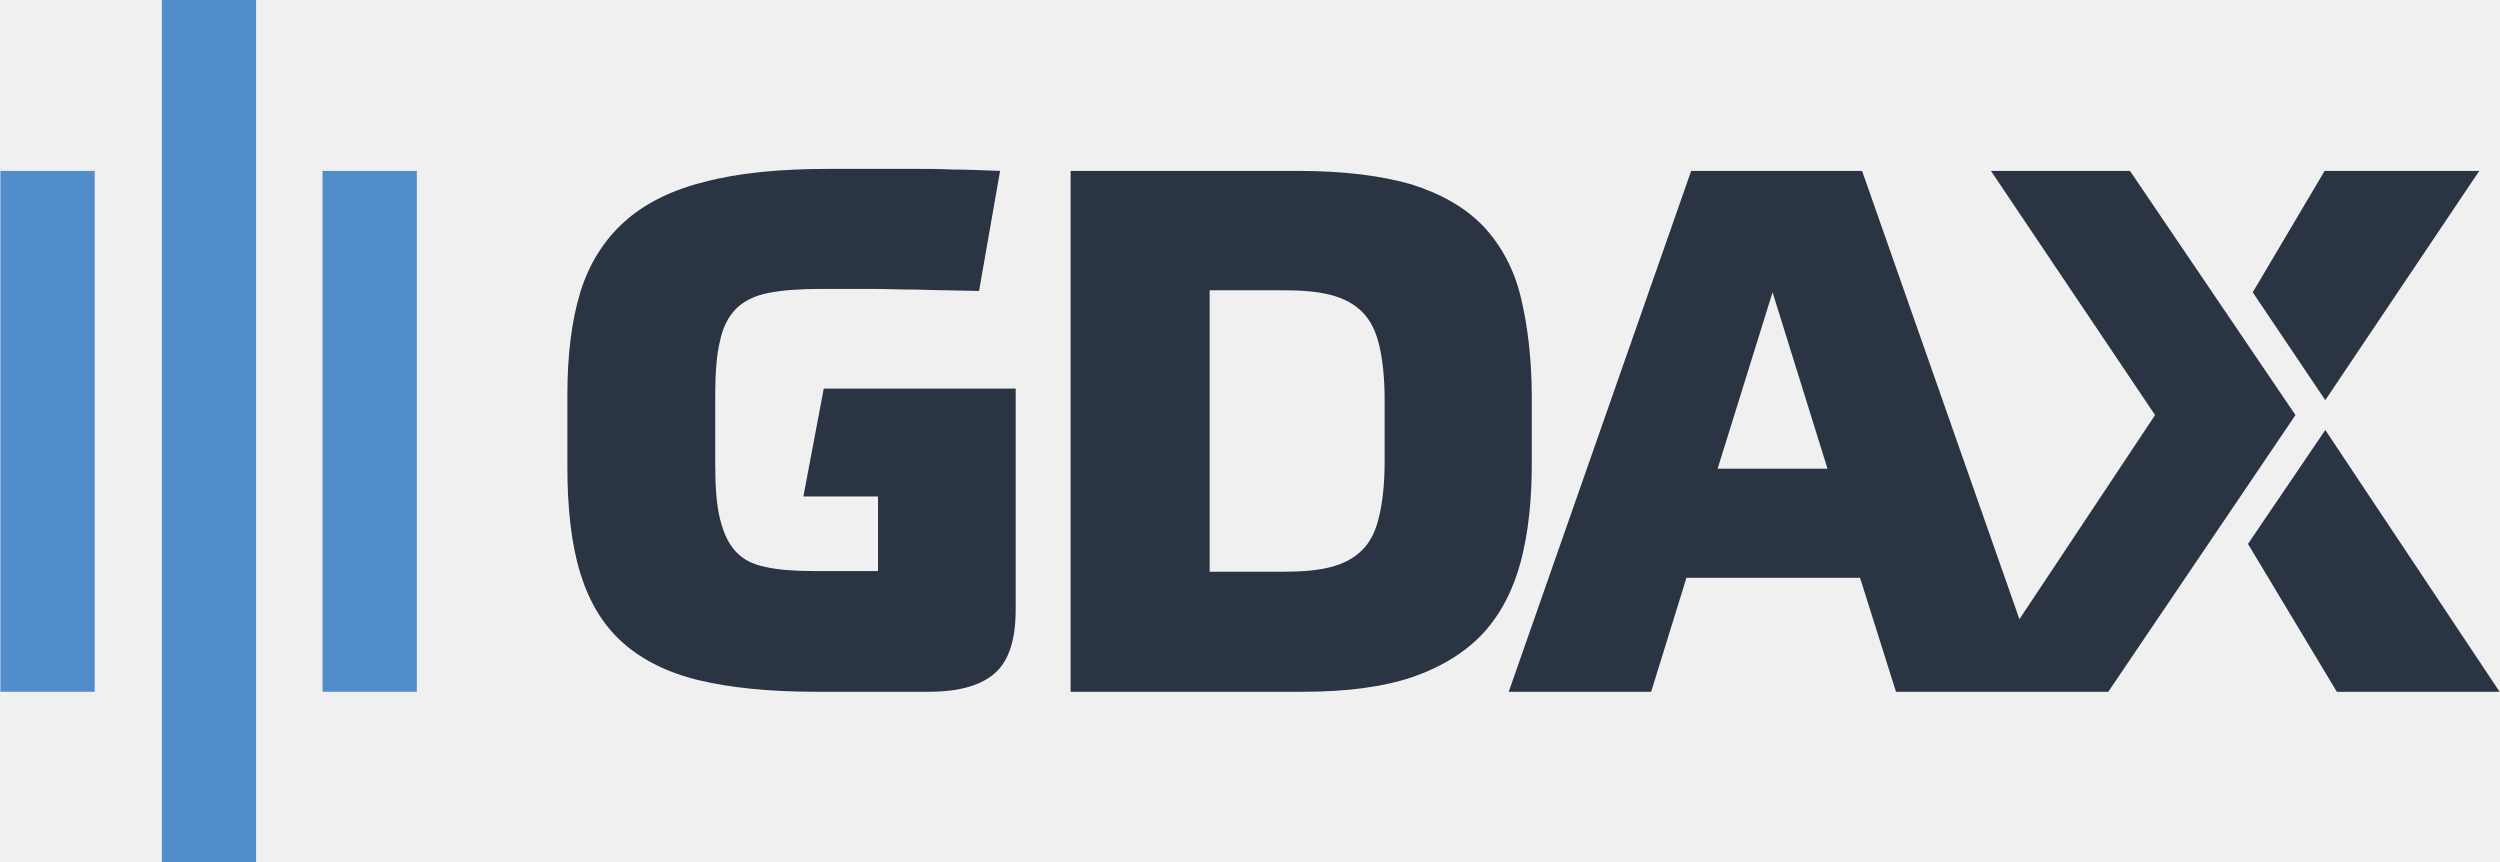
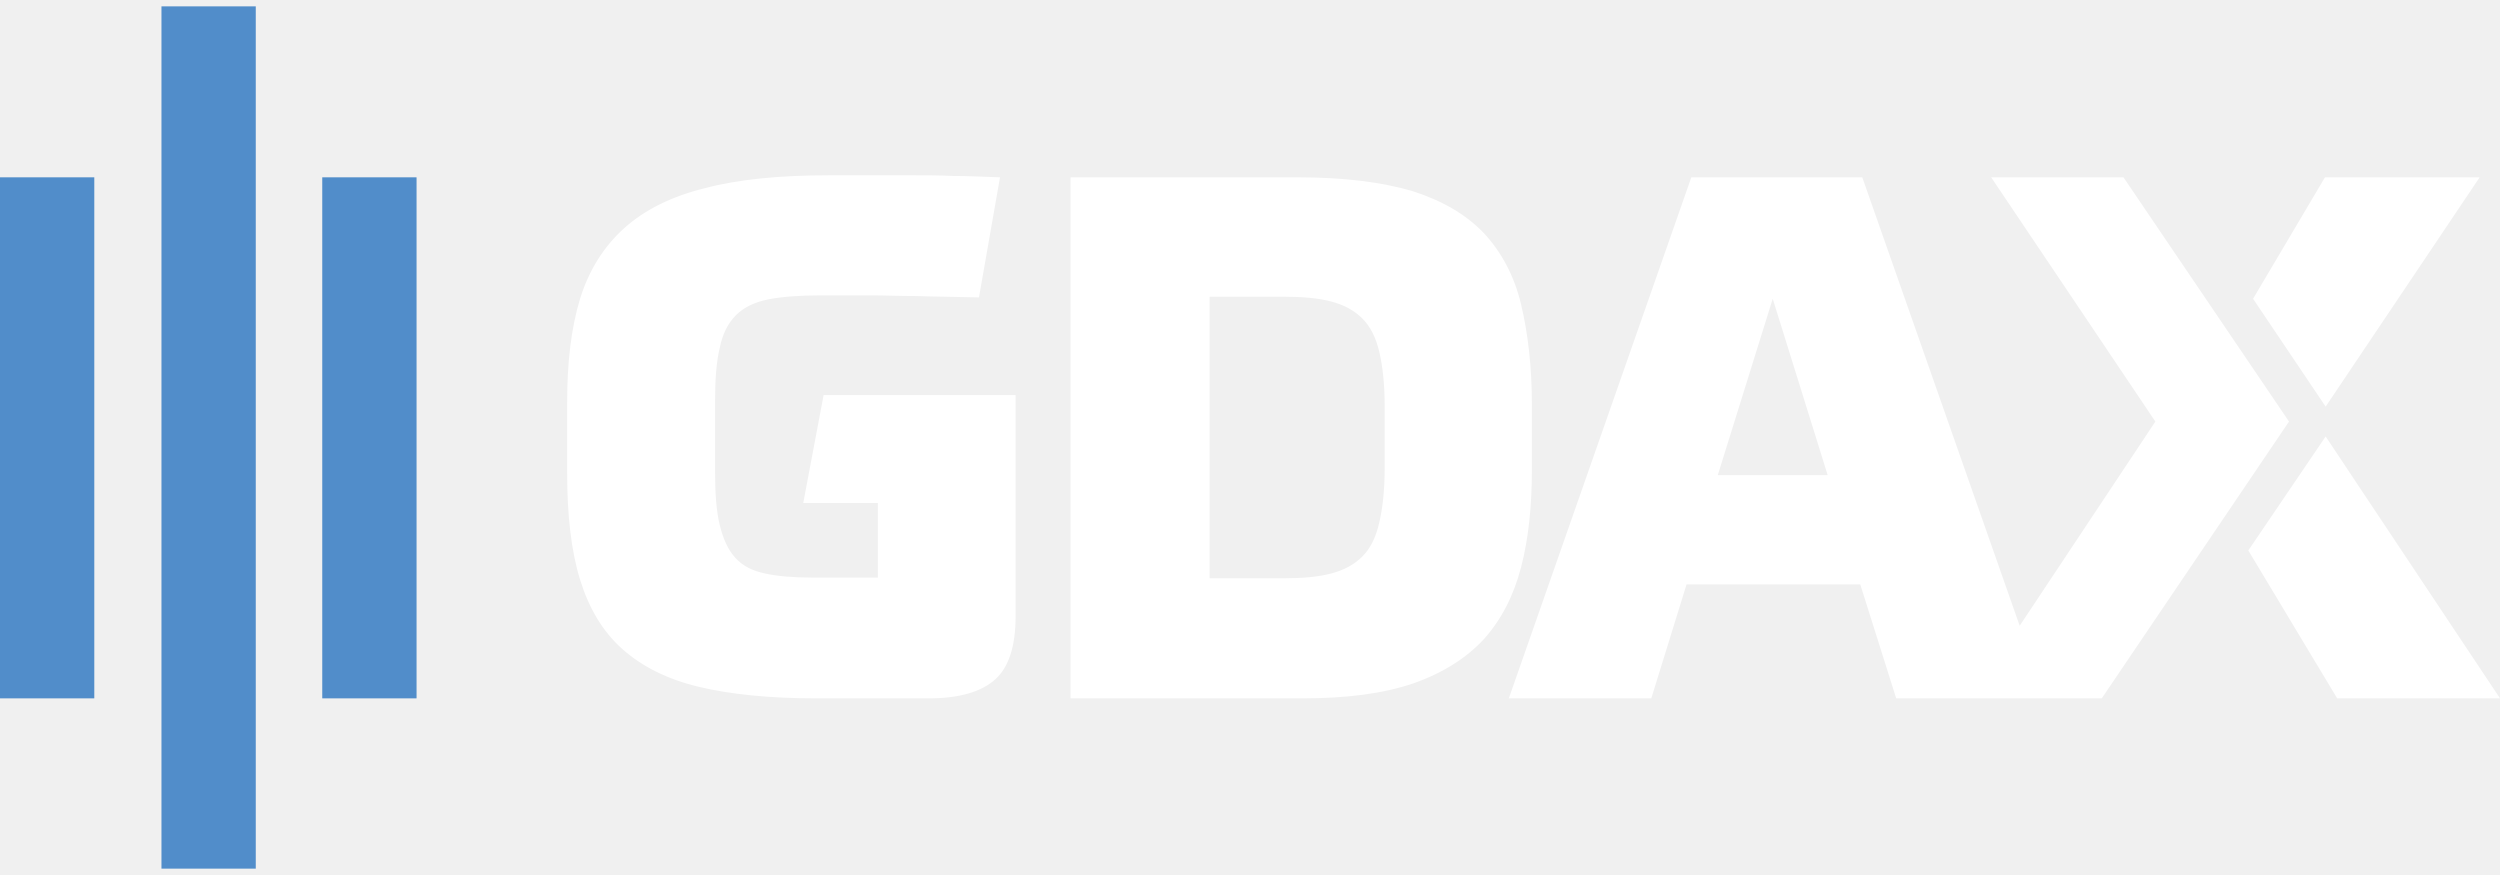
- <svg xmlns="http://www.w3.org/2000/svg" id="Layer_1" viewBox="0 0 368.5 127.1" width="2500" height="862">
-   <style>.st0{fill:#2b3442}.st1{fill:#518dca}</style>
-   <path class="st0" d="M120.2 102c-6.8 0-12.6-.6-17.2-1.7s-8.4-3-11.3-5.6-4.9-6-6.2-10.2c-1.3-4.2-1.9-9.5-1.9-15.6V58.3c0-5.9.6-10.9 1.9-15.2 1.3-4.2 3.5-7.7 6.5-10.4s7-4.7 11.9-5.9c4.9-1.3 11-1.9 18.3-1.9H134.6c1.9 0 3.9 0 5.9.1 2 0 4.3.1 6.9.2l-3.1 17.7c-3.6-.1-6.7-.1-9.2-.2-2.6 0-4.7-.1-6.5-.1H121c-3.2 0-5.8.2-7.8.6-2 .4-3.6 1.2-4.7 2.3-1.2 1.2-2 2.8-2.4 4.8-.5 2-.7 4.7-.7 7.9v10.4c0 3.2.2 5.9.7 7.9s1.2 3.6 2.3 4.8c1.1 1.2 2.5 1.9 4.4 2.3 1.8.4 4.2.6 7 .6h9.6v-11h-11l3-15.9h28.3v32.6c0 4.4-1 7.5-3 9.3s-5.2 2.8-9.8 2.8h-16.7zM157.7 25.2h33.6c6.8 0 12.3.7 16.8 2 4.4 1.4 7.9 3.4 10.6 6.2 2.6 2.8 4.5 6.3 5.5 10.5s1.6 9.1 1.6 14.8v9.6c0 5.4-.5 10.2-1.6 14.4-1.1 4.2-2.9 7.7-5.5 10.6-2.6 2.8-6.1 5-10.4 6.5-4.4 1.5-9.8 2.2-16.3 2.2h-34.2V25.2h-.1zm20.6 59.1h10.9c2.8 0 5.1-.2 7-.7s3.4-1.3 4.6-2.5c1.2-1.2 2-2.8 2.5-5 .5-2.1.8-4.8.8-8v-9.2c0-3.2-.3-5.9-.8-8s-1.3-3.7-2.5-4.9-2.7-2-4.6-2.5c-1.9-.5-4.2-.7-7-.7h-10.9v41.5z" />
-   <path class="st1" d="M47.5 25.2h13.9V102H47.5zM0 25.2h13.9V102H0zM23.8 0h13.9v127.1H23.8z" />
-   <g>
-     <path class="st0" d="M342.8 59l22.7-33.8h-22.8l-10.6 17.9zM314 25.2h-20.5l24.2 36-20 30.1-23.2-66.1h-25.2L222.4 102h21l5.2-16.8h25.6l5.3 16.8h31.3l27.6-40.8-24.4-36zm-60.8 43.9l8.1-26 8.1 26h-16.2zM342.8 63.4l-11.4 16.8 13.1 21.8h24z" />
-   </g>
+ <svg xmlns="http://www.w3.org/2000/svg" viewBox="0 0 368.5 127.1" width="100" height="35" class="HeaderView_logo_BulsQ">
+   <path d="M120.2 102c-6.8 0-12.6-.6-17.2-1.7s-8.4-3-11.3-5.6c-2.9-2.6-4.9-6-6.2-10.2-1.3-4.2-1.9-9.5-1.9-15.6V58.3c0-5.9.6-10.9 1.9-15.2 1.3-4.2 3.5-7.7 6.5-10.4s7-4.7 11.9-5.9c4.9-1.3 11-1.9 18.3-1.9h12.4c1.9 0 3.9 0 5.9.1 2 0 4.3.1 6.9.2l-3.1 17.7c-3.6-.1-6.7-.1-9.2-.2-2.6 0-4.7-.1-6.5-.1H121c-3.2 0-5.8.2-7.8.6-2 .4-3.6 1.2-4.7 2.3-1.2 1.2-2 2.8-2.4 4.8-.5 2-.7 4.7-.7 7.9v10.4c0 3.2.2 5.9.7 7.9.5 2 1.2 3.6 2.3 4.8 1.1 1.2 2.5 1.9 4.4 2.3 1.8.4 4.2.6 7 .6h9.6v-11h-11l3-15.9h28.3v32.6c0 4.4-1 7.5-3 9.3-2 1.8-5.2 2.8-9.8 2.8h-16.7zm37.5-76.8h33.6c6.8 0 12.3.7 16.8 2 4.4 1.4 7.9 3.4 10.6 6.2 2.6 2.8 4.5 6.3 5.5 10.5s1.6 9.1 1.6 14.8v9.6c0 5.4-.5 10.2-1.6 14.4-1.1 4.2-2.9 7.7-5.5 10.6-2.6 2.8-6.1 5-10.4 6.5-4.4 1.5-9.8 2.2-16.3 2.2h-34.2V25.2zm20.6 59.1h10.9c2.8 0 5.1-.2 7-.7 1.9-.5 3.4-1.3 4.6-2.5 1.2-1.2 2-2.8 2.5-5 .5-2.1.8-4.8.8-8v-9.2c0-3.2-.3-5.9-.8-8-.5-2.1-1.3-3.7-2.5-4.9-1.2-1.2-2.7-2-4.6-2.5-1.9-.5-4.2-.7-7-.7h-10.9v41.5z" fill="#fff" />
+   <path fill="#518DCA" d="M47.5 25.2h13.9V102H47.5zM0 25.2h13.9V102H0zM23.8 0h13.9v127.1H23.8z" />
+   <path d="M342.8 59l22.7-33.8h-22.8l-10.6 17.9zM313 25.2h-19.5l24.2 36-20 30.1-23.2-66.1h-25.2L222.4 102h21l5.2-16.8h25.6l5.3 16.8h30.3l27.6-40.8-24.4-36zm-59.8 43.9l8.1-26 8.1 26h-16.2zm89.6-5.7l-11.4 16.8 13.1 21.8h24z" fill="#fff" />
</svg>
